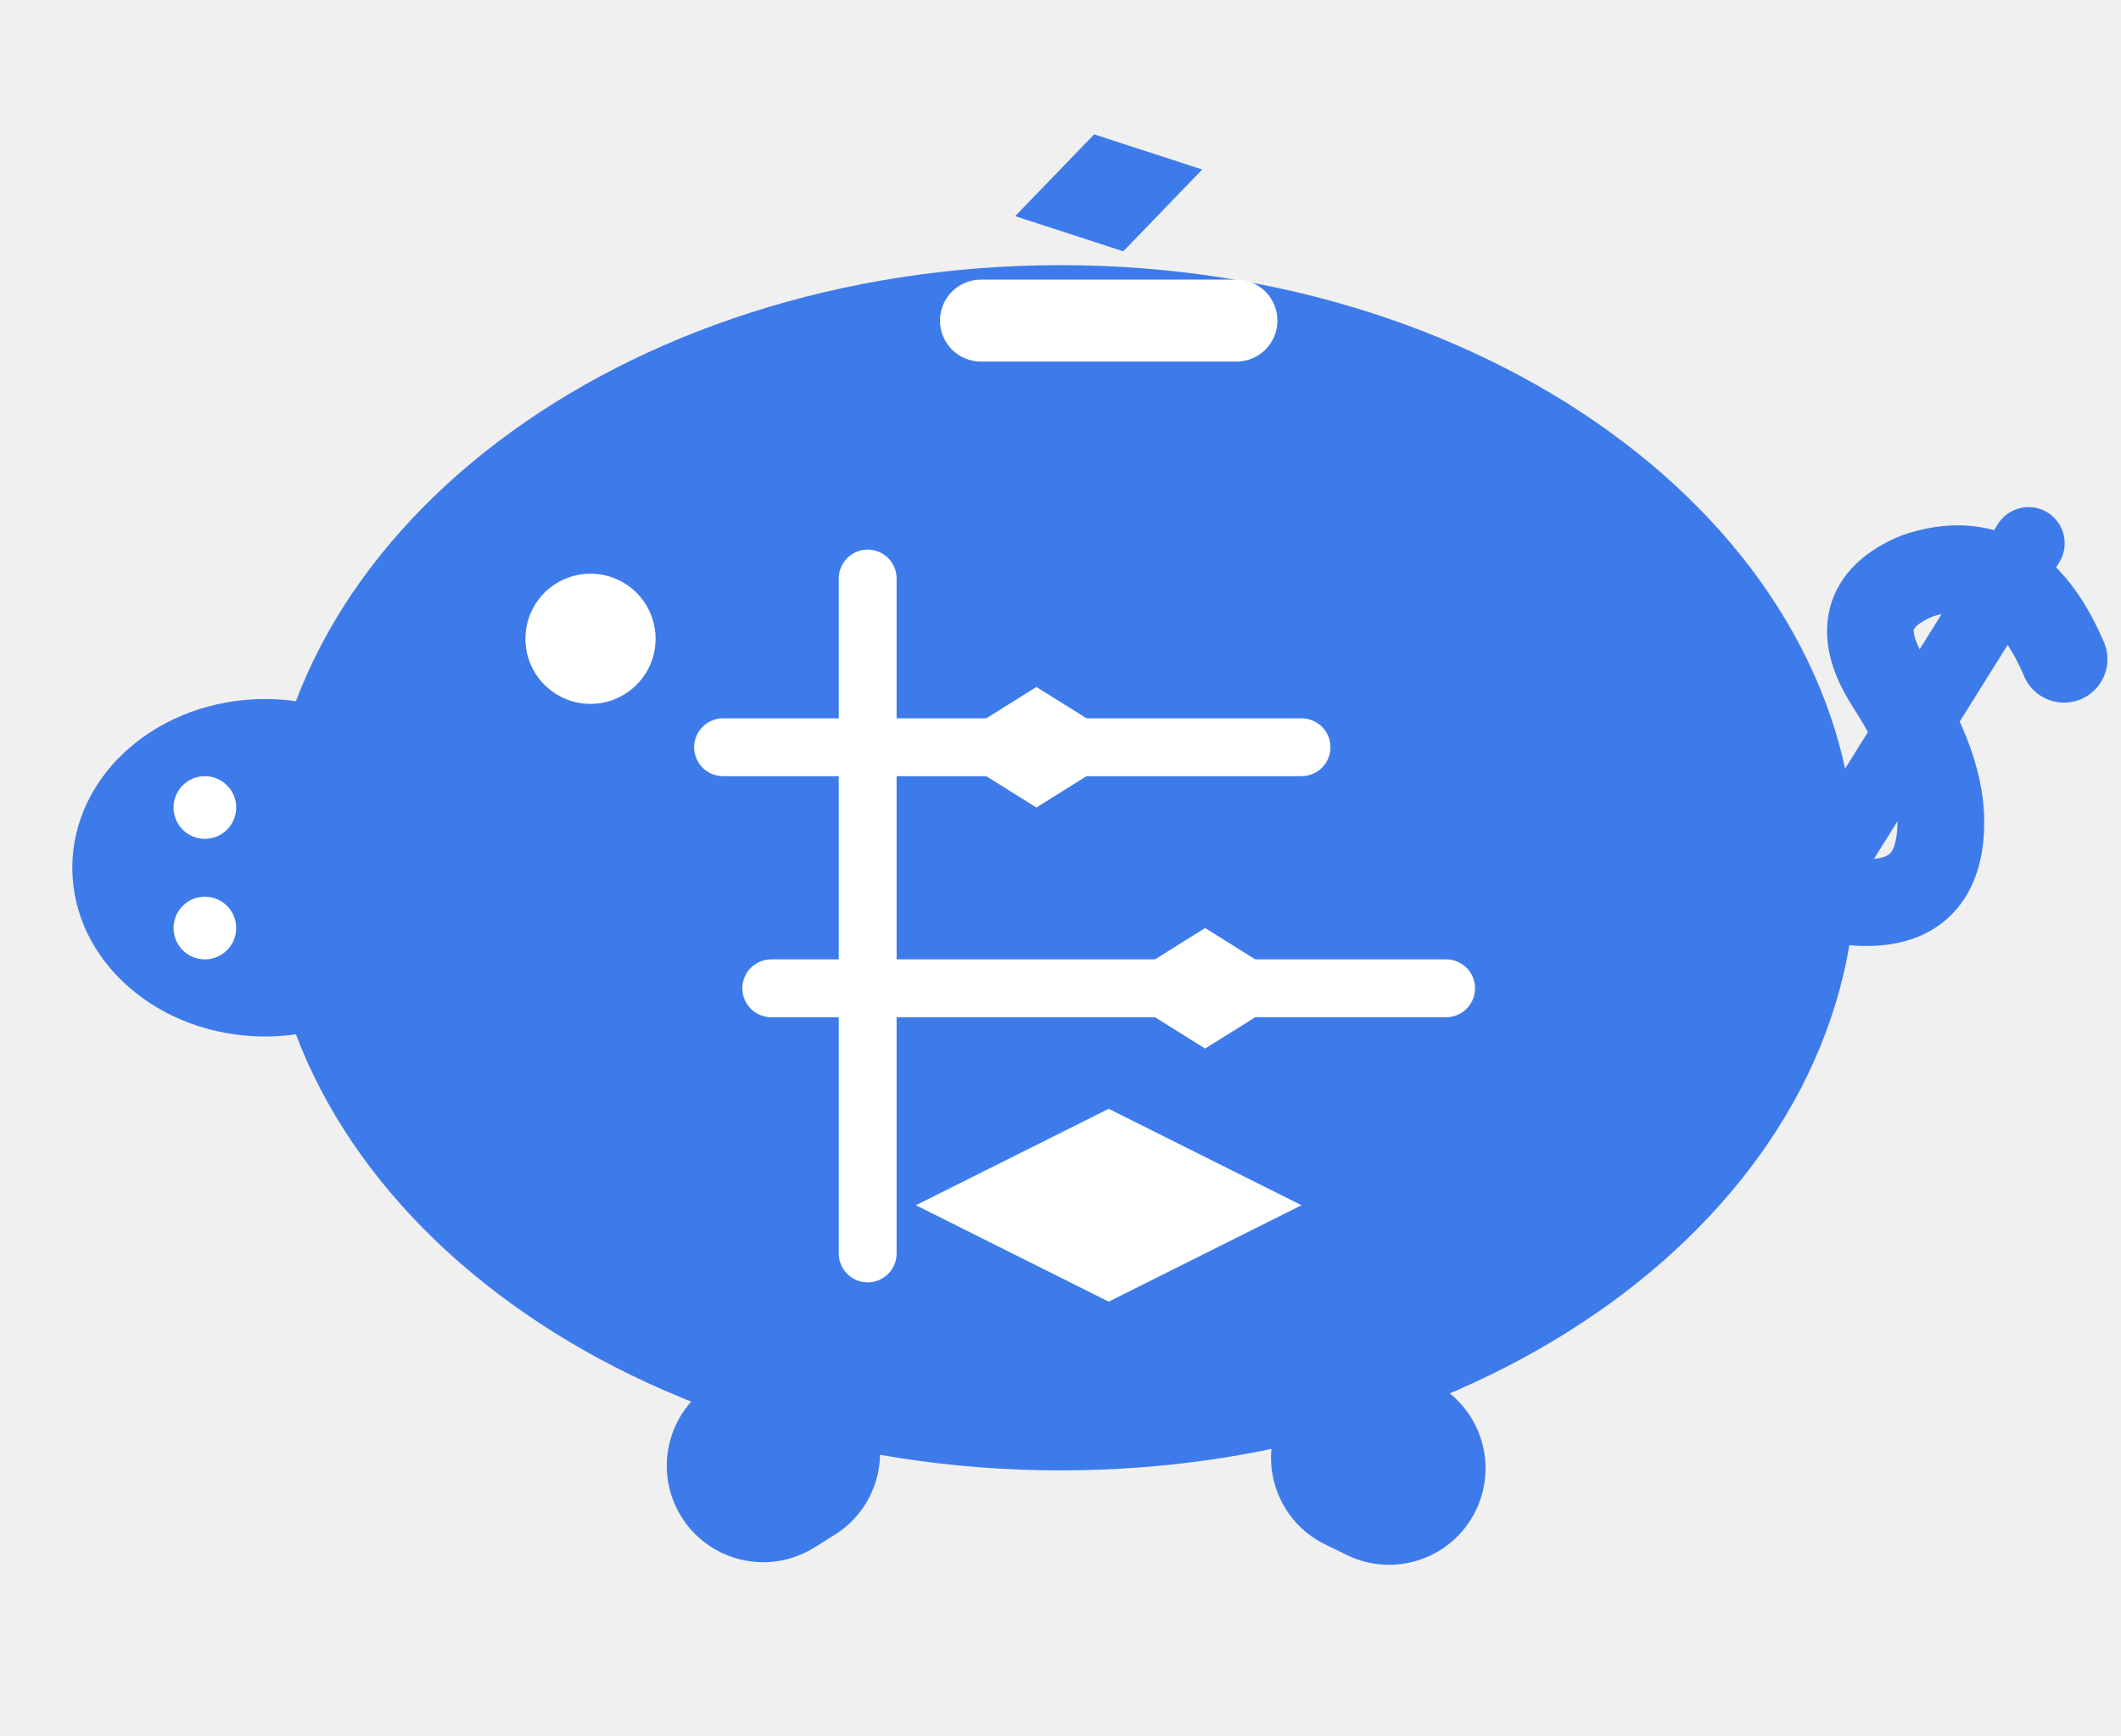
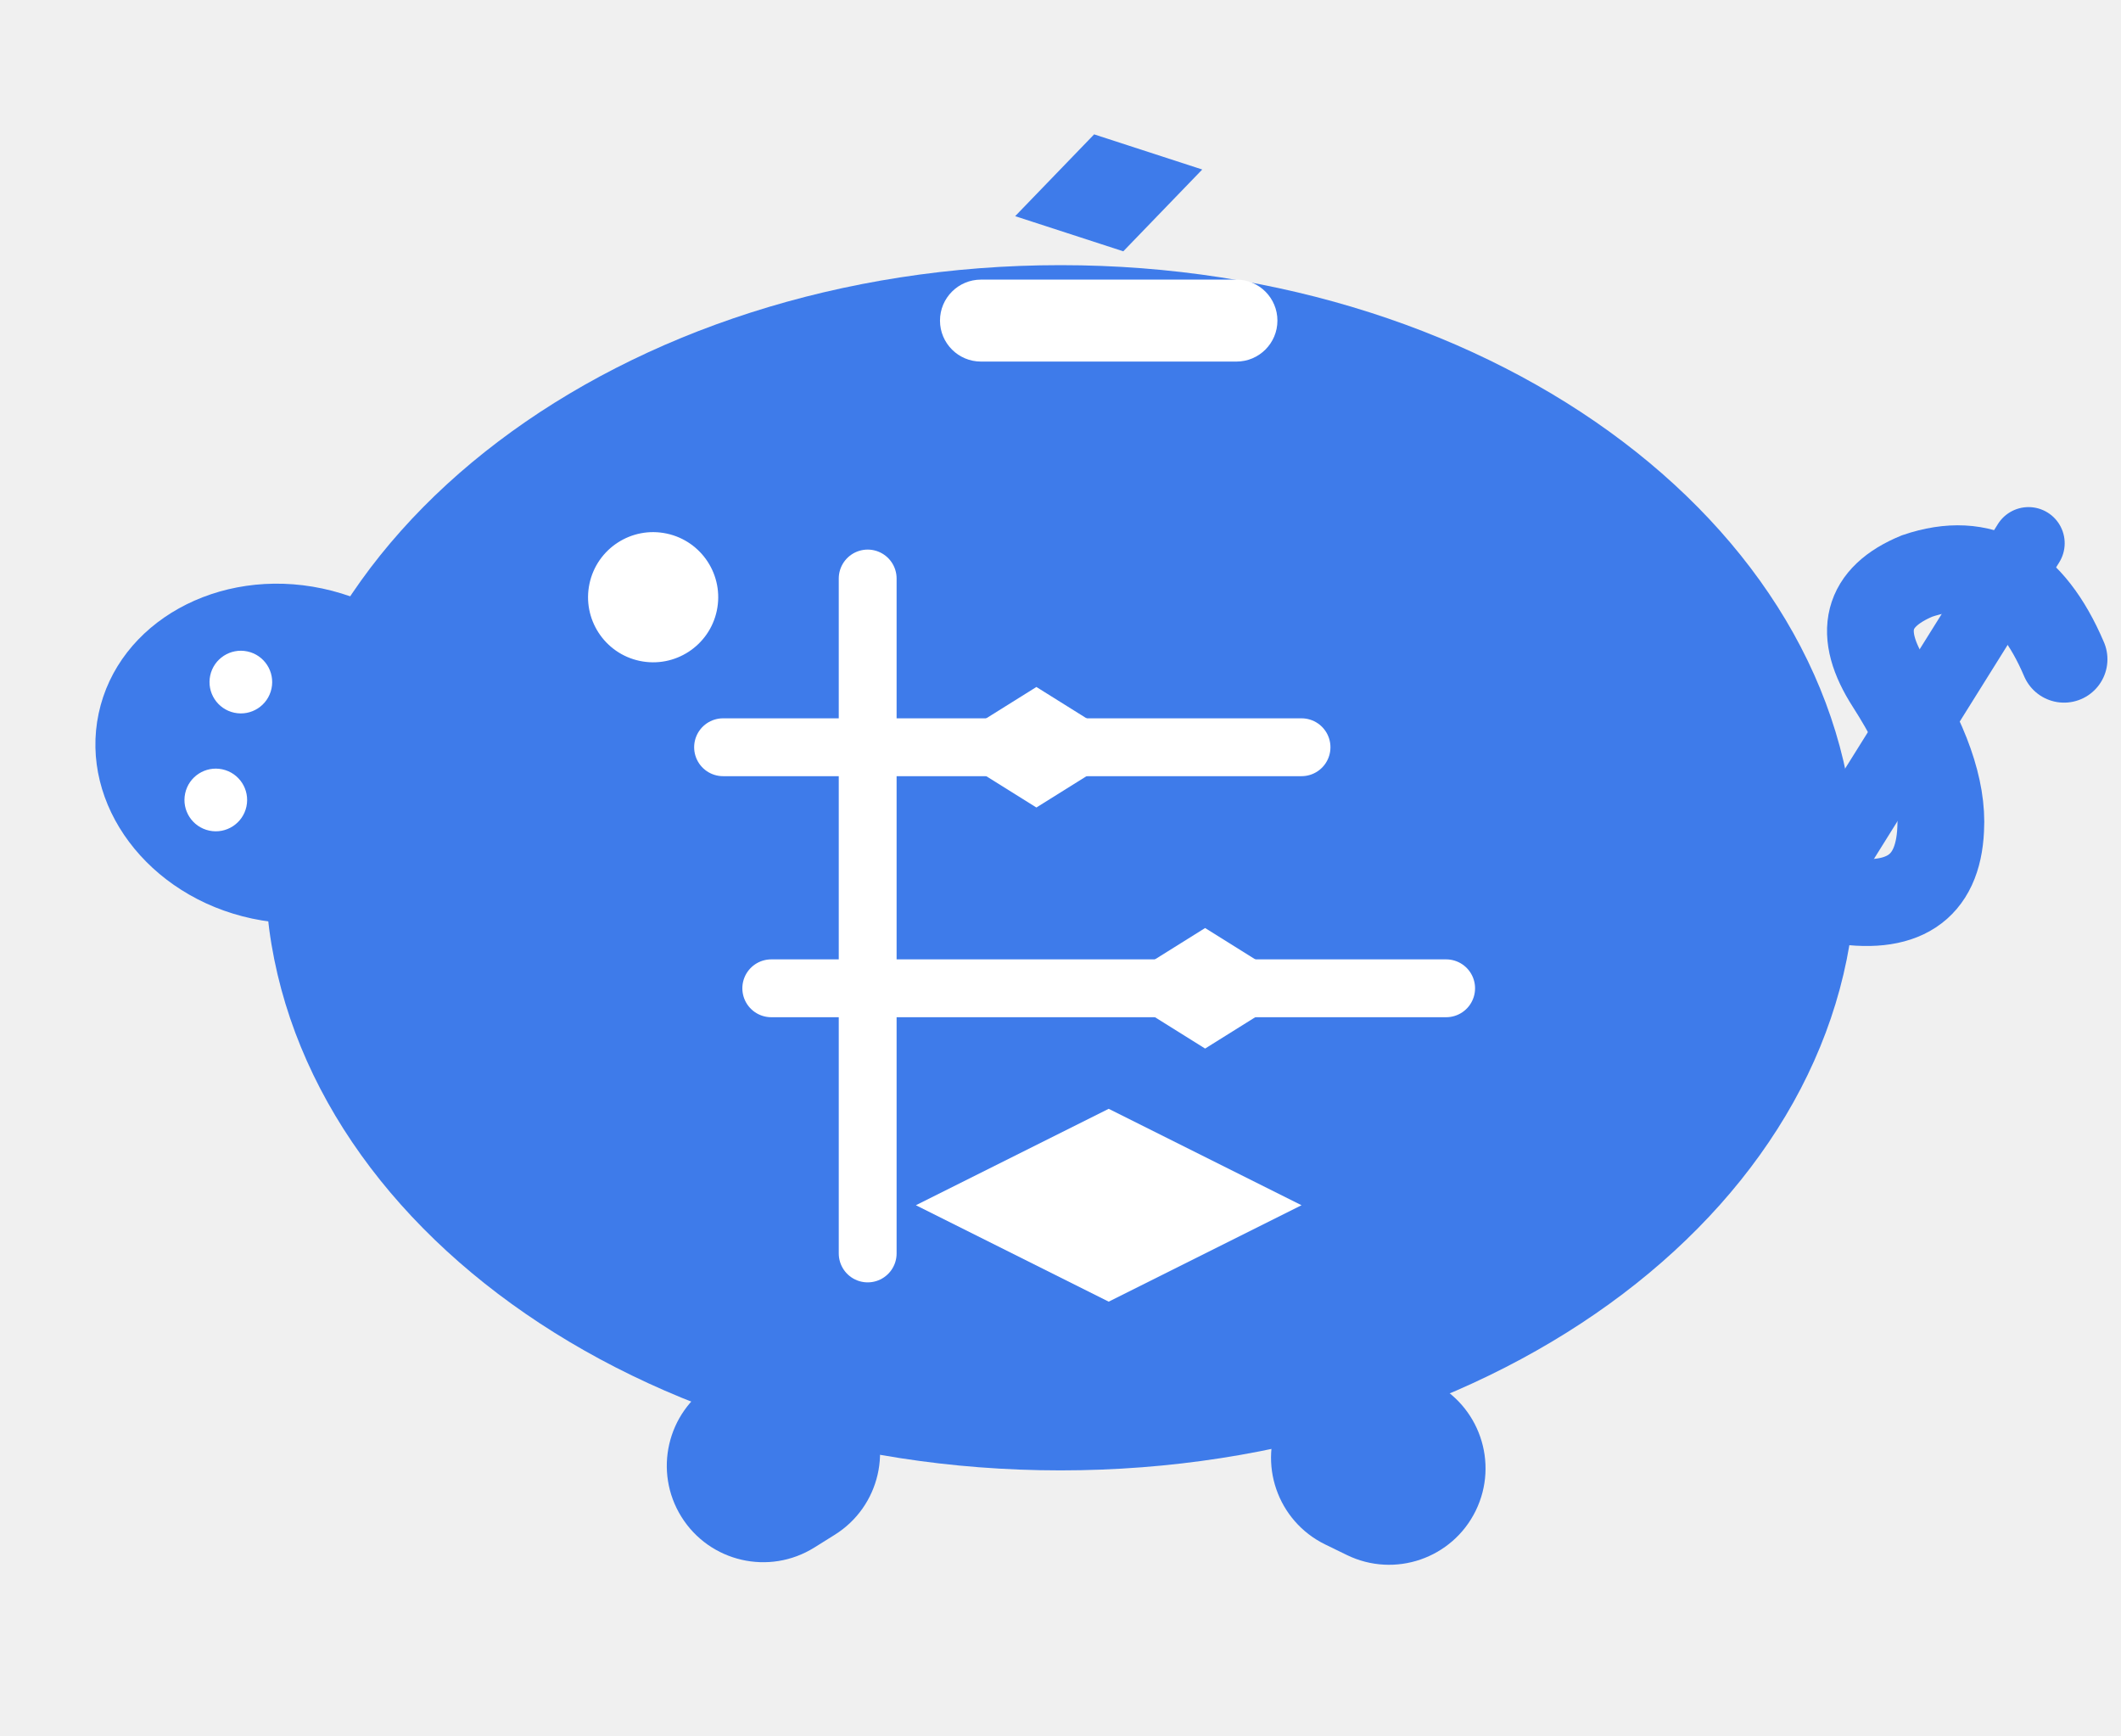
<svg xmlns="http://www.w3.org/2000/svg" viewBox="16 32 88 72" preserveAspectRatio="none" role="img" aria-label="EvidenceBank：跃起的存钱罐小猪，背上投币口上方一枚翻滚的菱形，肚子上是迷你森林图，卷尾是手绘美元符号">
  <g transform="translate(95.5 62) rotate(32)">
    <path d="M 3.8 -5.5 Q -0.5 -8.5 -3.2 -5.2 Q -5.2 -2.4 -1.8 -0.8 Q 2 1 3.2 3.2 Q 5 6.4 1 8 Q -2.5 9.3 -4.5 6.5" fill="none" stroke="#3E7BEA" stroke-width="3.6" stroke-linecap="round" />
    <line x1="0" y1="-8.8" x2="0" y2="10" stroke="#3E7BEA" stroke-width="3" stroke-linecap="round" />
  </g>
  <rect x="42" y="89" width="9" height="8" rx="4" fill="#3E7BEA" transform="rotate(-32 46.5 90)" />
  <rect x="70" y="89" width="9" height="8" rx="4" fill="#3E7BEA" transform="rotate(26 74.5 90)" />
  <ellipse cx="60" cy="68" rx="33" ry="25" fill="#3E7BEA" />
-   <ellipse cx="27" cy="68" rx="8" ry="7" fill="#3E7BEA" />
-   <circle cx="24.5" cy="65.5" r="1.3" fill="#FFFFFF" />
-   <circle cx="24.5" cy="70.5" r="1.3" fill="#FFFFFF" />
-   <circle cx="40.5" cy="58.5" r="2.7" fill="#FFFFFF" />
+   <g transform="rotate(12 50 70)">
+     <ellipse cx="27" cy="68" rx="8" ry="7" fill="#3E7BEA" />
+     <circle cx="24.5" cy="65.5" r="1.3" fill="#FFFFFF" />
+     <circle cx="24.5" cy="70.5" r="1.3" fill="#FFFFFF" />
+     <circle cx="40.5" cy="58.5" r="2.7" fill="#FFFFFF" />
+   </g>
  <polygon points="58,40 62,37.5 66,40 62,42.5" fill="#3E7BEA" transform="rotate(-14 62 40)" />
  <rect x="55" y="43.6" width="14" height="3.4" rx="1.7" fill="#FFFFFF" />
  <line x1="52" y1="56" x2="52" y2="84" stroke="#FFFFFF" stroke-width="2.4" stroke-linecap="round" />
  <line x1="46" y1="63" x2="70" y2="63" stroke="#FFFFFF" stroke-width="2.4" stroke-linecap="round" />
  <polygon points="55,63 59,60.5 63,63 59,65.5" fill="#FFFFFF" />
  <line x1="48" y1="73" x2="76" y2="73" stroke="#FFFFFF" stroke-width="2.4" stroke-linecap="round" />
  <polygon points="62,73 66,70.5 70,73 66,75.5" fill="#FFFFFF" />
  <polygon points="54,82 62,78 70,82 62,86" fill="#FFFFFF" />
</svg>
